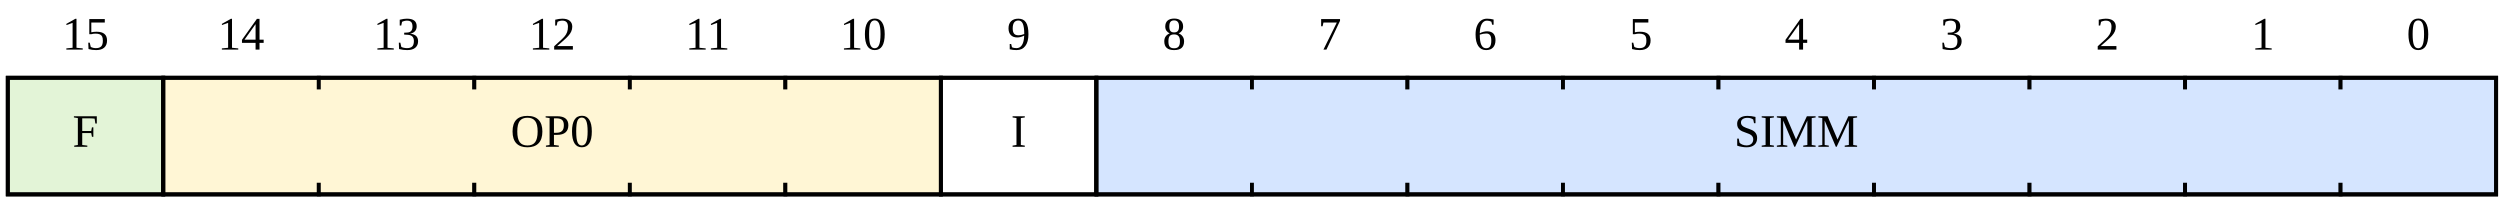
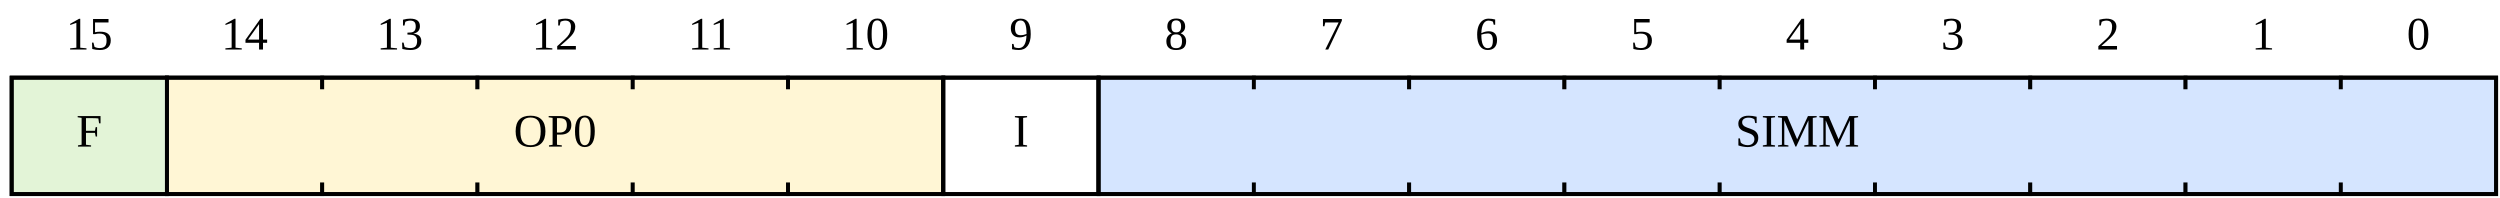
- <svg xmlns="http://www.w3.org/2000/svg" version="1.1" width="643" height="51">
-   <rect x="0" y="0" width="643" height="51" stroke="white" fill="white" />
-   <text x="22.0" y="10.0" fill="black" text-anchor="middle" dominant-baseline="middle">15</text>
-   <text x="62.0" y="10.0" fill="black" text-anchor="middle" dominant-baseline="middle">14</text>
-   <text x="102.0" y="10.0" fill="black" text-anchor="middle" dominant-baseline="middle">13</text>
-   <text x="142.0" y="10.0" fill="black" text-anchor="middle" dominant-baseline="middle">12</text>
-   <text x="182.0" y="10.0" fill="black" text-anchor="middle" dominant-baseline="middle">11</text>
-   <text x="222.0" y="10.0" fill="black" text-anchor="middle" dominant-baseline="middle">10</text>
-   <text x="262.0" y="10.0" fill="black" text-anchor="middle" dominant-baseline="middle">9</text>
-   <text x="302.0" y="10.0" fill="black" text-anchor="middle" dominant-baseline="middle">8</text>
-   <text x="342.0" y="10.0" fill="black" text-anchor="middle" dominant-baseline="middle">7</text>
-   <text x="382.0" y="10.0" fill="black" text-anchor="middle" dominant-baseline="middle">6</text>
-   <text x="422.0" y="10.0" fill="black" text-anchor="middle" dominant-baseline="middle">5</text>
-   <text x="462.0" y="10.0" fill="black" text-anchor="middle" dominant-baseline="middle">4</text>
-   <text x="502.0" y="10.0" fill="black" text-anchor="middle" dominant-baseline="middle">3</text>
-   <text x="542.0" y="10.0" fill="black" text-anchor="middle" dominant-baseline="middle">2</text>
-   <text x="582.0" y="10.0" fill="black" text-anchor="middle" dominant-baseline="middle">1</text>
-   <text x="622.0" y="10.0" fill="black" text-anchor="middle" dominant-baseline="middle">0</text>
-   <rect x="2" y="20" width="40" height="30" stroke="black" fill="#e3f4d7" />
-   <rect x="2" y="20" width="40" height="30" stroke="black" fill="none" />
-   <text x="22.0" y="35.0" fill="black" text-anchor="middle" dominant-baseline="middle">F</text>
-   <rect x="42" y="20" width="40" height="30" stroke="black" fill="#fff6d5" />
-   <rect x="82" y="20" width="40" height="30" stroke="black" fill="#fff6d5" />
-   <rect x="122" y="20" width="40" height="30" stroke="black" fill="#fff6d5" />
-   <rect x="162" y="20" width="40" height="30" stroke="black" fill="#fff6d5" />
-   <rect x="202" y="20" width="40" height="30" stroke="black" fill="#fff6d5" />
-   <rect x="45" y="23" width="194" height="24" stroke="none" fill="#fff6d5" />
-   <rect x="42" y="20" width="200" height="30" stroke="black" fill="none" />
-   <text x="142.0" y="35.0" fill="black" text-anchor="middle" dominant-baseline="middle">OP0</text>
-   <rect x="242" y="20" width="40" height="30" stroke="black" fill="white" />
-   <rect x="242" y="20" width="40" height="30" stroke="black" fill="none" />
-   <text x="262.0" y="35.0" fill="black" text-anchor="middle" dominant-baseline="middle">I</text>
-   <rect x="282" y="20" width="40" height="30" stroke="black" fill="#d5e5ff" />
-   <rect x="322" y="20" width="40" height="30" stroke="black" fill="#d5e5ff" />
-   <rect x="362" y="20" width="40" height="30" stroke="black" fill="#d5e5ff" />
-   <rect x="402" y="20" width="40" height="30" stroke="black" fill="#d5e5ff" />
-   <rect x="442" y="20" width="40" height="30" stroke="black" fill="#d5e5ff" />
-   <rect x="482" y="20" width="40" height="30" stroke="black" fill="#d5e5ff" />
-   <rect x="522" y="20" width="40" height="30" stroke="black" fill="#d5e5ff" />
-   <rect x="562" y="20" width="40" height="30" stroke="black" fill="#d5e5ff" />
-   <rect x="602" y="20" width="40" height="30" stroke="black" fill="#d5e5ff" />
-   <rect x="285" y="23" width="354" height="24" stroke="none" fill="#d5e5ff" />
-   <rect x="282" y="20" width="360" height="30" stroke="black" fill="none" />
-   <text x="462.0" y="35.0" fill="black" text-anchor="middle" dominant-baseline="middle">SIMM</text>
+ <svg xmlns="http://www.w3.org/2000/svg" version="1.1" width="644" height="51">
+   <rect x="0" y="0" width="644" height="51" stroke="white" fill="white" />
+   <text x="23.0" y="10.0" fill="black" text-anchor="middle" dominant-baseline="middle">15</text>
+   <text x="63.0" y="10.0" fill="black" text-anchor="middle" dominant-baseline="middle">14</text>
+   <text x="103.0" y="10.0" fill="black" text-anchor="middle" dominant-baseline="middle">13</text>
+   <text x="143.0" y="10.0" fill="black" text-anchor="middle" dominant-baseline="middle">12</text>
+   <text x="183.0" y="10.0" fill="black" text-anchor="middle" dominant-baseline="middle">11</text>
+   <text x="223.0" y="10.0" fill="black" text-anchor="middle" dominant-baseline="middle">10</text>
+   <text x="263.0" y="10.0" fill="black" text-anchor="middle" dominant-baseline="middle">9</text>
+   <text x="303.0" y="10.0" fill="black" text-anchor="middle" dominant-baseline="middle">8</text>
+   <text x="343.0" y="10.0" fill="black" text-anchor="middle" dominant-baseline="middle">7</text>
+   <text x="383.0" y="10.0" fill="black" text-anchor="middle" dominant-baseline="middle">6</text>
+   <text x="423.0" y="10.0" fill="black" text-anchor="middle" dominant-baseline="middle">5</text>
+   <text x="463.0" y="10.0" fill="black" text-anchor="middle" dominant-baseline="middle">4</text>
+   <text x="503.0" y="10.0" fill="black" text-anchor="middle" dominant-baseline="middle">3</text>
+   <text x="543.0" y="10.0" fill="black" text-anchor="middle" dominant-baseline="middle">2</text>
+   <text x="583.0" y="10.0" fill="black" text-anchor="middle" dominant-baseline="middle">1</text>
+   <text x="623.0" y="10.0" fill="black" text-anchor="middle" dominant-baseline="middle">0</text>
+   <rect x="3" y="20" width="40" height="30" stroke="black" fill="#e3f4d7" />
+   <rect x="3" y="20" width="40" height="30" stroke="black" fill="none" />
+   <text x="23.0" y="35.0" fill="black" text-anchor="middle" dominant-baseline="middle">F</text>
+   <rect x="43" y="20" width="40" height="30" stroke="black" fill="#fff6d5" />
+   <rect x="83" y="20" width="40" height="30" stroke="black" fill="#fff6d5" />
+   <rect x="123" y="20" width="40" height="30" stroke="black" fill="#fff6d5" />
+   <rect x="163" y="20" width="40" height="30" stroke="black" fill="#fff6d5" />
+   <rect x="203" y="20" width="40" height="30" stroke="black" fill="#fff6d5" />
+   <rect x="46" y="23" width="194" height="24" stroke="none" fill="#fff6d5" />
+   <rect x="43" y="20" width="200" height="30" stroke="black" fill="none" />
+   <text x="143.0" y="35.0" fill="black" text-anchor="middle" dominant-baseline="middle">OP0</text>
+   <rect x="243" y="20" width="40" height="30" stroke="black" fill="white" />
+   <rect x="243" y="20" width="40" height="30" stroke="black" fill="none" />
+   <text x="263.0" y="35.0" fill="black" text-anchor="middle" dominant-baseline="middle">I</text>
+   <rect x="283" y="20" width="40" height="30" stroke="black" fill="#d5e5ff" />
+   <rect x="323" y="20" width="40" height="30" stroke="black" fill="#d5e5ff" />
+   <rect x="363" y="20" width="40" height="30" stroke="black" fill="#d5e5ff" />
+   <rect x="403" y="20" width="40" height="30" stroke="black" fill="#d5e5ff" />
+   <rect x="443" y="20" width="40" height="30" stroke="black" fill="#d5e5ff" />
+   <rect x="483" y="20" width="40" height="30" stroke="black" fill="#d5e5ff" />
+   <rect x="523" y="20" width="40" height="30" stroke="black" fill="#d5e5ff" />
+   <rect x="563" y="20" width="40" height="30" stroke="black" fill="#d5e5ff" />
+   <rect x="603" y="20" width="40" height="30" stroke="black" fill="#d5e5ff" />
+   <rect x="286" y="23" width="354" height="24" stroke="none" fill="#d5e5ff" />
+   <rect x="283" y="20" width="360" height="30" stroke="black" fill="none" />
+   <text x="463.0" y="35.0" fill="black" text-anchor="middle" dominant-baseline="middle">SIMM</text>
</svg>
